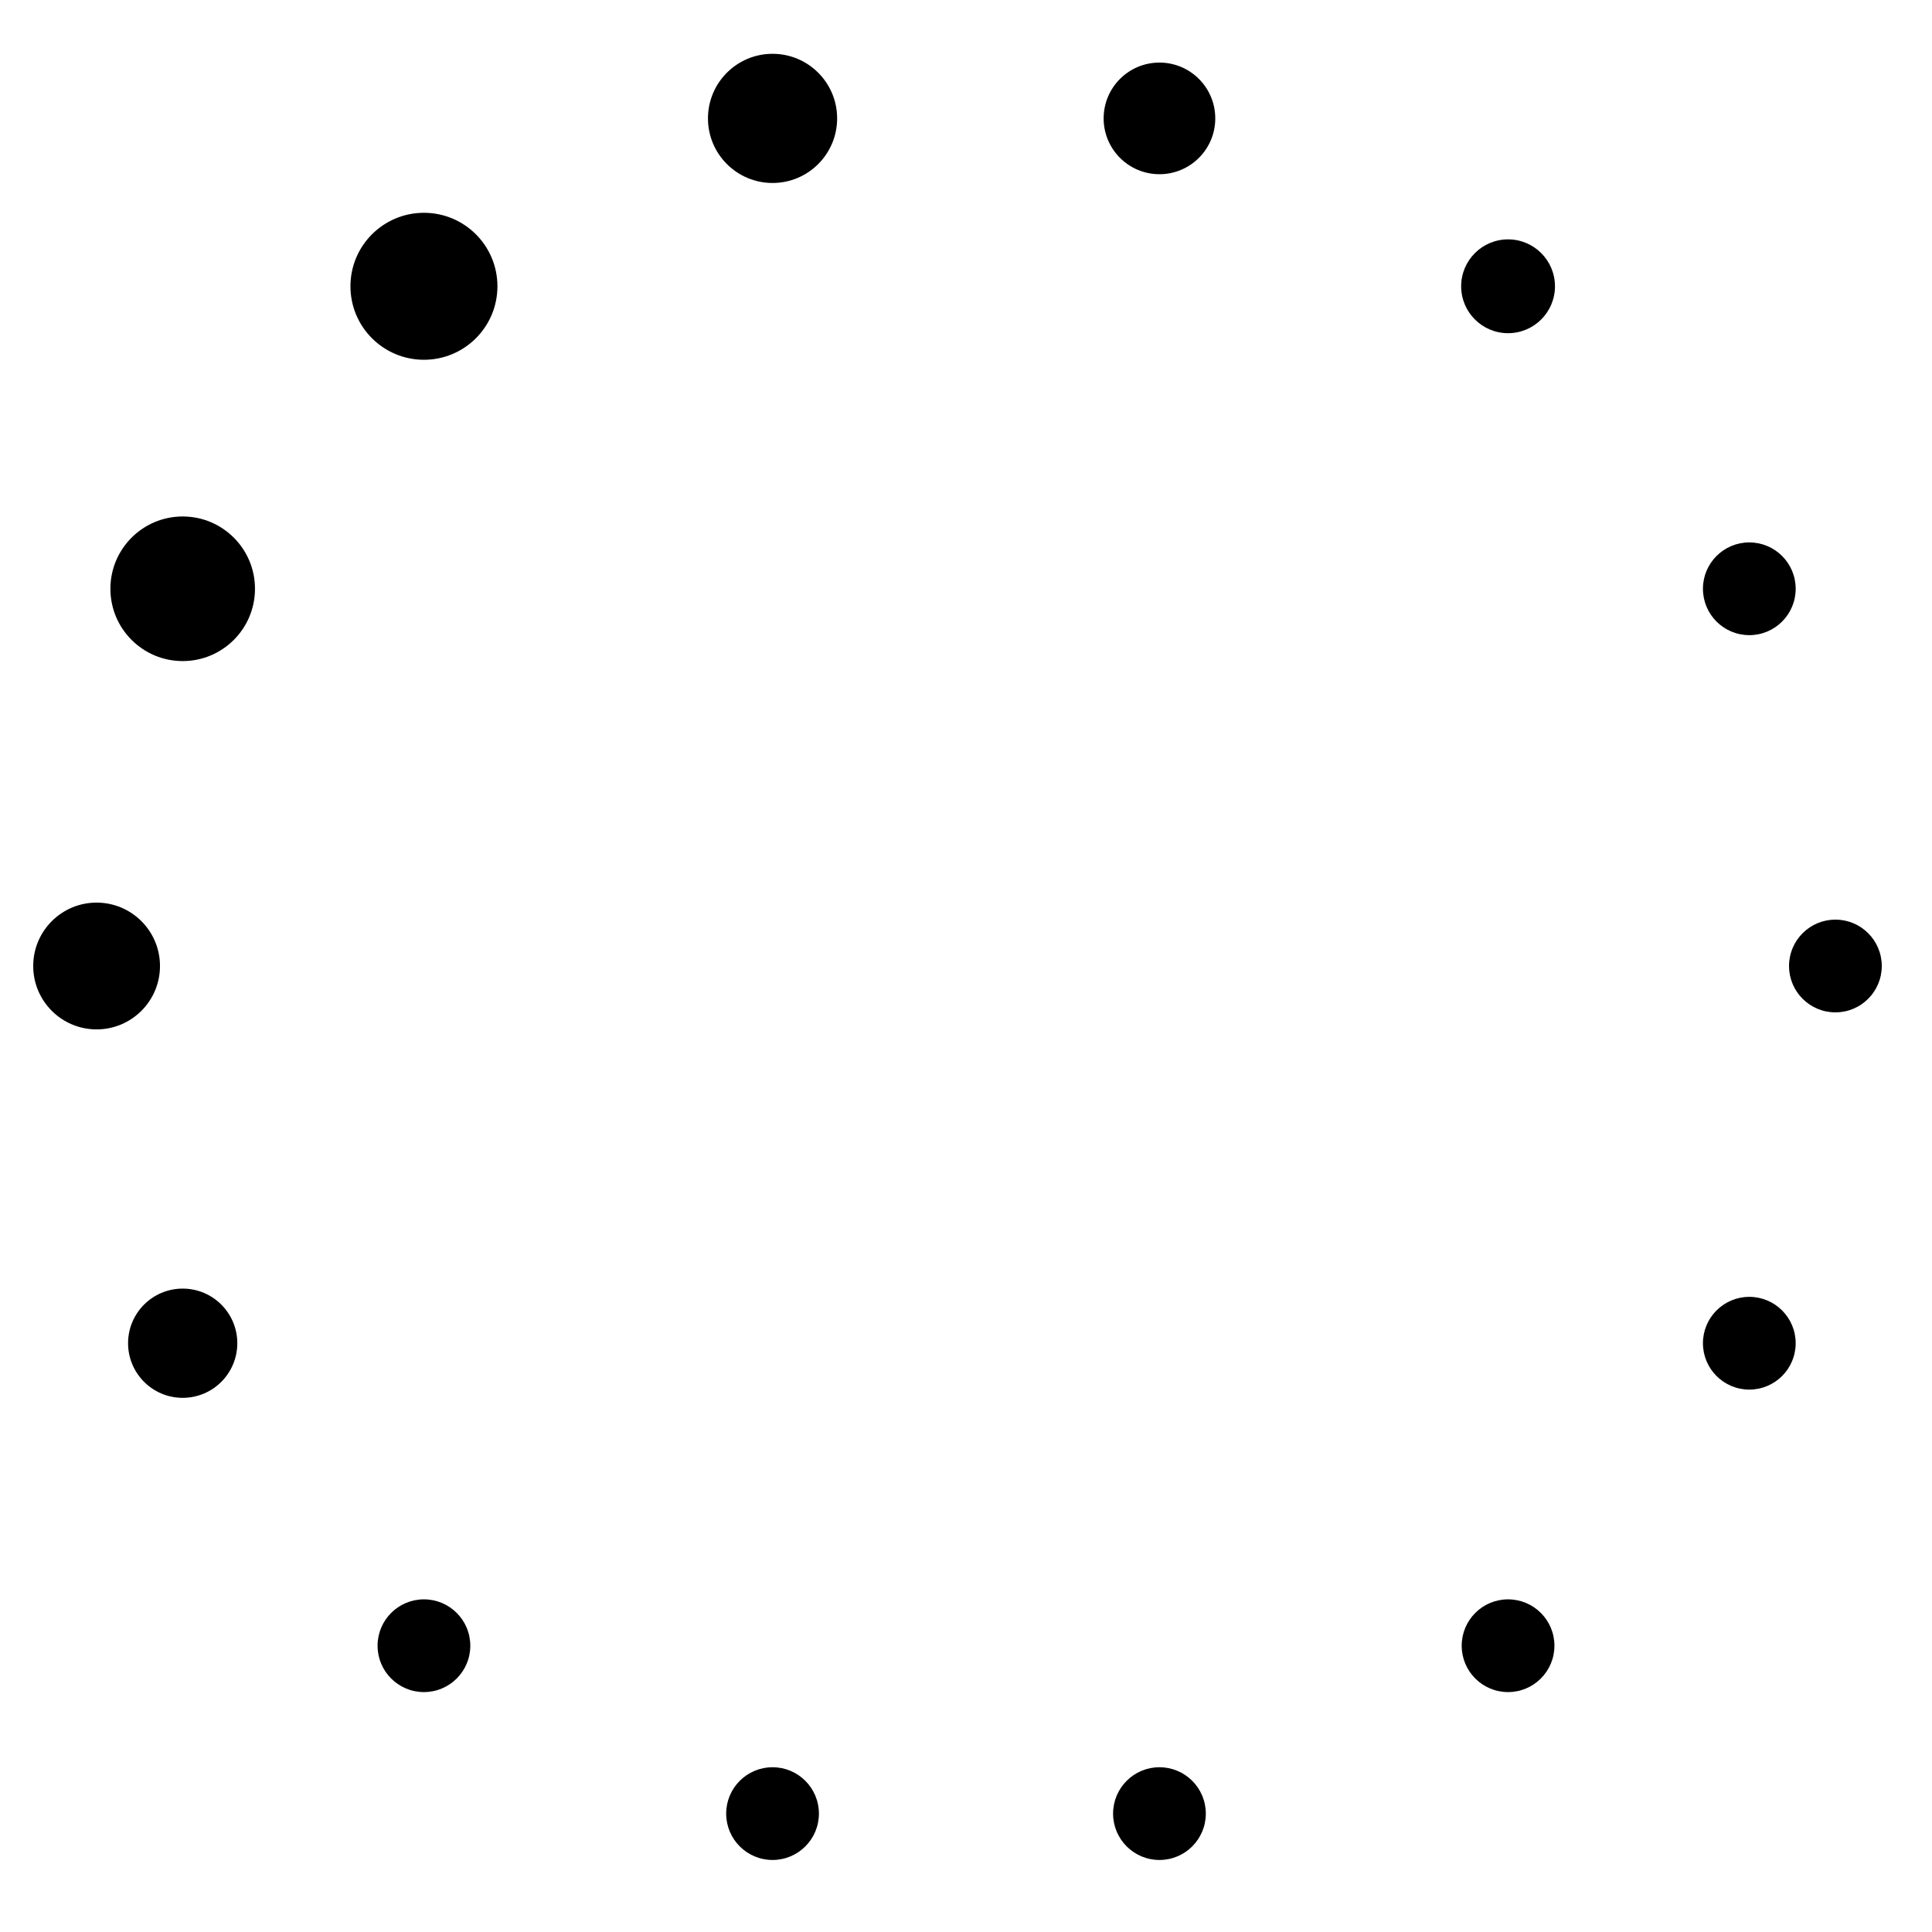
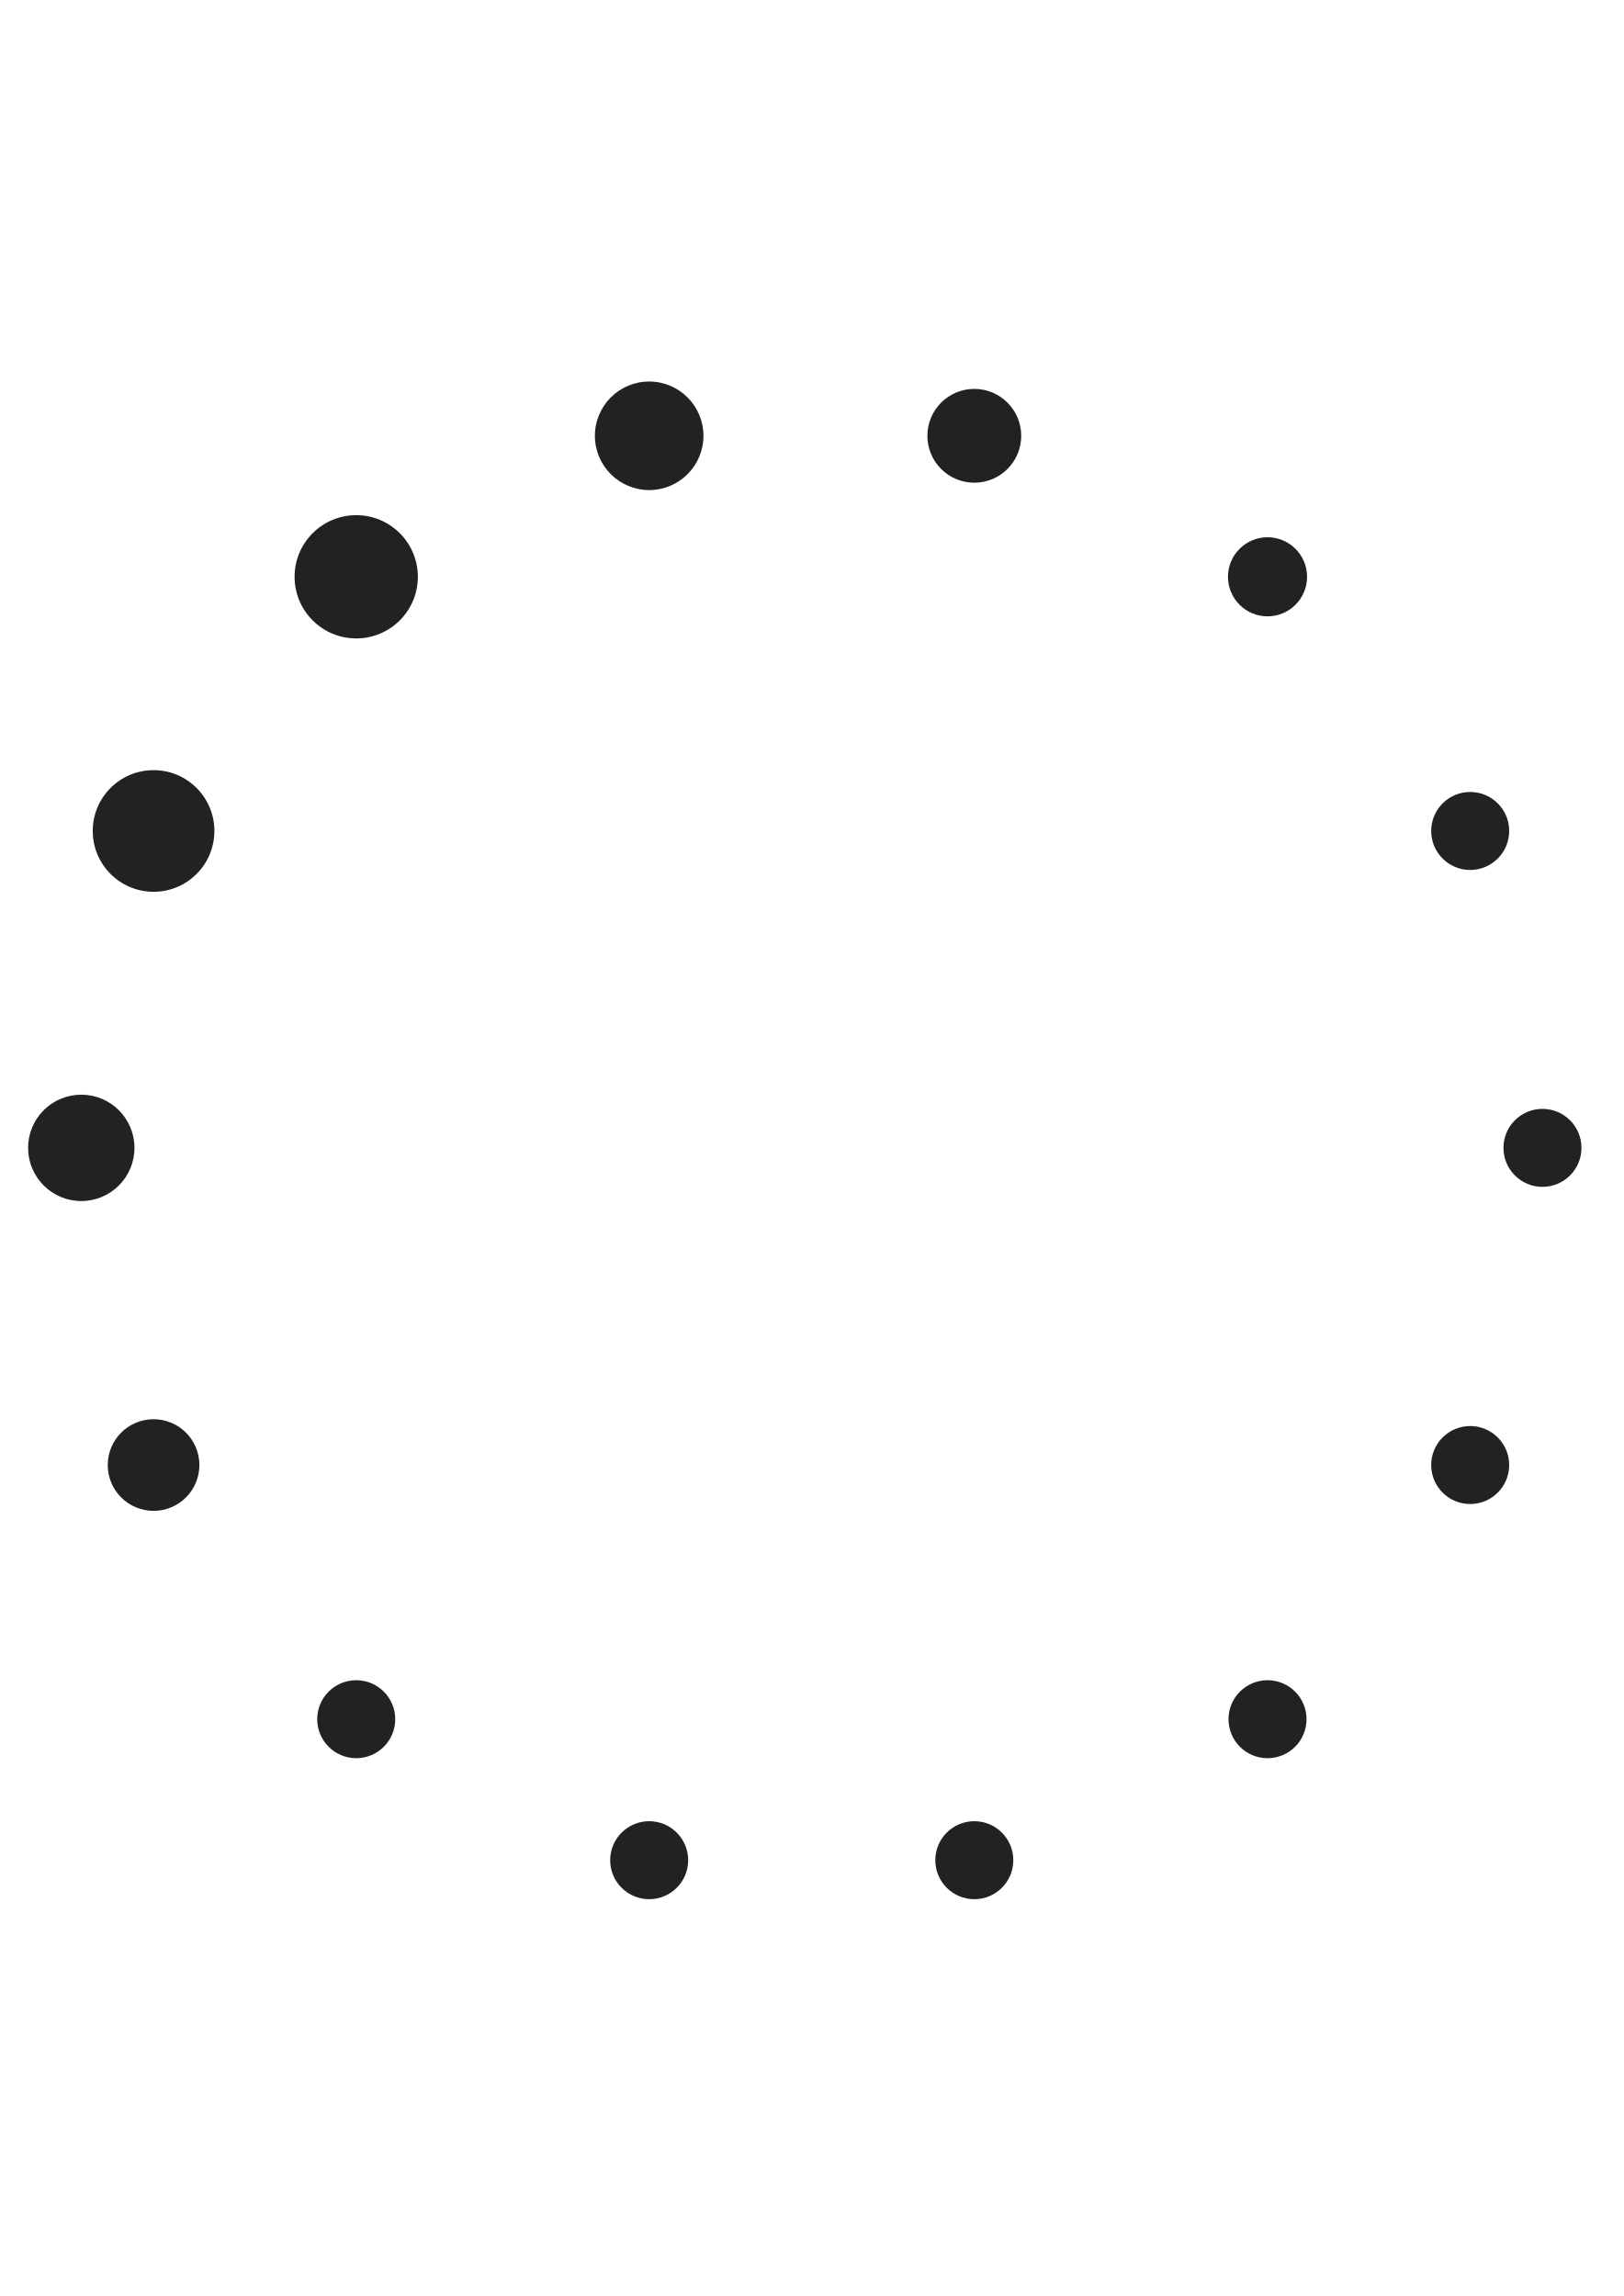
- <svg xmlns="http://www.w3.org/2000/svg" class="lds-default" width="100%" height="100%" viewBox="0 0 100 100" preserveAspectRatio="xMidYMid">
-   <circle cx="95" cy="50" fill="undefined" r="2.4">
-     <animate attributeName="r" values="2.4;2.4;4;2.4;2.4" times="0;0.1;0.2;0.3;1" dur="1s" repeatCount="indefinite" begin="-0.929s" />
-     <animate attributeName="fill" values="#dfa950;#dfa950;#eb7f19;#dfa950;#dfa950" repeatCount="indefinite" times="0;0.1;0.2;0.3;1" dur="1s" begin="-0.929s" />
+ <svg xmlns="http://www.w3.org/2000/svg" version="1.1" id="图层_1" x="0px" y="0px" viewBox="0 0 595.3 841.9" style="enable-background:new 0 0 595.3 841.9;" xml:space="preserve">
+   <style type="text/css">
+ 	.st0{fill:#222222;}
+ </style>
+   <circle class="st0" cx="565.5" cy="420.9" r="14.3">
+     <animate accumulate="none" additive="replace" attributeName="r" begin="-0.929s" calcMode="linear" dur="1s" fill="remove" repeatCount="indefinite" restart="always" times="0;0.1;0.2;0.3;1" values="2.4;2.4;4;2.4;2.4">
+ 	</animate>
+     <animate accumulate="none" additive="replace" attributeName="fill" begin="-0.929s" calcMode="linear" dur="1s" fill="remove" repeatCount="indefinite" restart="always" times="0;0.1;0.2;0.3;1" values="#dfa950;#dfa950;#eb7f19;#dfa950;#dfa950">
+ 	</animate>
  </circle>
-   <circle cx="90.544" cy="69.525" fill="undefined" r="2.4">
-     <animate attributeName="r" values="2.4;2.4;4;2.4;2.4" times="0;0.1;0.2;0.3;1" dur="1s" repeatCount="indefinite" begin="-0.857s" />
-     <animate attributeName="fill" values="#dfa950;#dfa950;#eb7f19;#dfa950;#dfa950" repeatCount="indefinite" times="0;0.1;0.2;0.3;1" dur="1s" begin="-0.857s" />
+   <circle class="st0" cx="539" cy="537.2" r="14.3">
+     <animate accumulate="none" additive="replace" attributeName="r" begin="-0.857s" calcMode="linear" dur="1s" fill="remove" repeatCount="indefinite" restart="always" times="0;0.1;0.2;0.3;1" values="2.4;2.4;4;2.4;2.4">
+ 	</animate>
+     <animate accumulate="none" additive="replace" attributeName="fill" begin="-0.857s" calcMode="linear" dur="1s" fill="remove" repeatCount="indefinite" restart="always" times="0;0.1;0.2;0.3;1" values="#dfa950;#dfa950;#eb7f19;#dfa950;#dfa950">
+ 	</animate>
  </circle>
-   <circle cx="78.057" cy="85.182" fill="undefined" r="2.4">
-     <animate attributeName="r" values="2.4;2.4;4;2.4;2.4" times="0;0.1;0.2;0.3;1" dur="1s" repeatCount="indefinite" begin="-0.786s" />
-     <animate attributeName="fill" values="#dfa950;#dfa950;#eb7f19;#dfa950;#dfa950" repeatCount="indefinite" times="0;0.1;0.2;0.3;1" dur="1s" begin="-0.786s" />
+   <circle class="st0" cx="464.7" cy="630.4" r="14.3">
+     <animate accumulate="none" additive="replace" attributeName="r" begin="-0.786s" calcMode="linear" dur="1s" fill="remove" repeatCount="indefinite" restart="always" times="0;0.1;0.2;0.3;1" values="2.4;2.4;4;2.4;2.4">
+ 	</animate>
+     <animate accumulate="none" additive="replace" attributeName="fill" begin="-0.786s" calcMode="linear" dur="1s" fill="remove" repeatCount="indefinite" restart="always" times="0;0.1;0.2;0.3;1" values="#dfa950;#dfa950;#eb7f19;#dfa950;#dfa950">
+ 	</animate>
  </circle>
-   <circle cx="60.013" cy="93.872" fill="undefined" r="2.4">
-     <animate attributeName="r" values="2.4;2.4;4;2.4;2.4" times="0;0.1;0.2;0.3;1" dur="1s" repeatCount="indefinite" begin="-0.714s" />
-     <animate attributeName="fill" values="#dfa950;#dfa950;#eb7f19;#dfa950;#dfa950" repeatCount="indefinite" times="0;0.1;0.2;0.3;1" dur="1s" begin="-0.714s" />
+   <circle class="st0" cx="357.2" cy="682.1" r="14.3">
+     <animate accumulate="none" additive="replace" attributeName="r" begin="-0.714s" calcMode="linear" dur="1s" fill="remove" repeatCount="indefinite" restart="always" times="0;0.1;0.2;0.3;1" values="2.4;2.4;4;2.4;2.4">
+ 	</animate>
+     <animate accumulate="none" additive="replace" attributeName="fill" begin="-0.714s" calcMode="linear" dur="1s" fill="remove" repeatCount="indefinite" restart="always" times="0;0.1;0.2;0.3;1" values="#dfa950;#dfa950;#eb7f19;#dfa950;#dfa950">
+ 	</animate>
  </circle>
-   <circle cx="39.987" cy="93.872" fill="undefined" r="2.4">
-     <animate attributeName="r" values="2.4;2.4;4;2.4;2.4" times="0;0.1;0.2;0.3;1" dur="1s" repeatCount="indefinite" begin="-0.643s" />
-     <animate attributeName="fill" values="#dfa950;#dfa950;#eb7f19;#dfa950;#dfa950" repeatCount="indefinite" times="0;0.1;0.2;0.3;1" dur="1s" begin="-0.643s" />
+   <circle class="st0" cx="238" cy="682.1" r="14.3">
+     <animate accumulate="none" additive="replace" attributeName="r" begin="-0.643s" calcMode="linear" dur="1s" fill="remove" repeatCount="indefinite" restart="always" times="0;0.1;0.2;0.3;1" values="2.4;2.4;4;2.4;2.4">
+ 	</animate>
+     <animate accumulate="none" additive="replace" attributeName="fill" begin="-0.643s" calcMode="linear" dur="1s" fill="remove" repeatCount="indefinite" restart="always" times="0;0.1;0.2;0.3;1" values="#dfa950;#dfa950;#eb7f19;#dfa950;#dfa950">
+ 	</animate>
  </circle>
-   <circle cx="21.943" cy="85.182" fill="undefined" r="2.4">
-     <animate attributeName="r" values="2.4;2.4;4;2.4;2.4" times="0;0.1;0.2;0.3;1" dur="1s" repeatCount="indefinite" begin="-0.571s" />
-     <animate attributeName="fill" values="#dfa950;#dfa950;#eb7f19;#dfa950;#dfa950" repeatCount="indefinite" times="0;0.1;0.2;0.3;1" dur="1s" begin="-0.571s" />
+   <circle class="st0" cx="130.6" cy="630.4" r="14.3">
+     <animate accumulate="none" additive="replace" attributeName="r" begin="-0.571s" calcMode="linear" dur="1s" fill="remove" repeatCount="indefinite" restart="always" times="0;0.1;0.2;0.3;1" values="2.4;2.4;4;2.4;2.4">
+ 	</animate>
+     <animate accumulate="none" additive="replace" attributeName="fill" begin="-0.571s" calcMode="linear" dur="1s" fill="remove" repeatCount="indefinite" restart="always" times="0;0.1;0.2;0.3;1" values="#dfa950;#dfa950;#eb7f19;#dfa950;#dfa950">
+ 	</animate>
  </circle>
-   <circle cx="9.456" cy="69.525" fill="undefined" r="2.827">
-     <animate attributeName="r" values="2.4;2.4;4;2.4;2.4" times="0;0.1;0.2;0.3;1" dur="1s" repeatCount="indefinite" begin="-0.5s" />
-     <animate attributeName="fill" values="#dfa950;#dfa950;#eb7f19;#dfa950;#dfa950" repeatCount="indefinite" times="0;0.1;0.2;0.3;1" dur="1s" begin="-0.5s" />
+   <circle class="st0" cx="56.3" cy="537.2" r="16.8">
+     <animate accumulate="none" additive="replace" attributeName="r" begin="-0.5s" calcMode="linear" dur="1s" fill="remove" repeatCount="indefinite" restart="always" times="0;0.1;0.2;0.3;1" values="2.4;2.4;4;2.4;2.4">
+ 	</animate>
+     <animate accumulate="none" additive="replace" attributeName="fill" begin="-0.5s" calcMode="linear" dur="1s" fill="remove" repeatCount="indefinite" restart="always" times="0;0.1;0.2;0.3;1" values="#dfa950;#dfa950;#eb7f19;#dfa950;#dfa950">
+ 	</animate>
  </circle>
-   <circle cx="5" cy="50" fill="undefined" r="3.281">
-     <animate attributeName="r" values="2.4;2.4;4;2.4;2.4" times="0;0.1;0.2;0.3;1" dur="1s" repeatCount="indefinite" begin="-0.429s" />
-     <animate attributeName="fill" values="#dfa950;#dfa950;#eb7f19;#dfa950;#dfa950" repeatCount="indefinite" times="0;0.1;0.2;0.3;1" dur="1s" begin="-0.429s" />
+   <circle class="st0" cx="29.8" cy="420.9" r="19.5">
+     <animate accumulate="none" additive="replace" attributeName="r" begin="-0.429s" calcMode="linear" dur="1s" fill="remove" repeatCount="indefinite" restart="always" times="0;0.1;0.2;0.3;1" values="2.4;2.4;4;2.4;2.4">
+ 	</animate>
+     <animate accumulate="none" additive="replace" attributeName="fill" begin="-0.429s" calcMode="linear" dur="1s" fill="remove" repeatCount="indefinite" restart="always" times="0;0.1;0.2;0.3;1" values="#dfa950;#dfa950;#eb7f19;#dfa950;#dfa950">
+ 	</animate>
  </circle>
-   <circle cx="9.456" cy="30.475" fill="undefined" r="3.742">
-     <animate attributeName="r" values="2.4;2.4;4;2.4;2.4" times="0;0.1;0.2;0.3;1" dur="1s" repeatCount="indefinite" begin="-0.357s" />
-     <animate attributeName="fill" values="#dfa950;#dfa950;#eb7f19;#dfa950;#dfa950" repeatCount="indefinite" times="0;0.1;0.2;0.3;1" dur="1s" begin="-0.357s" />
+   <circle class="st0" cx="56.3" cy="304.7" r="22.3">
+     <animate accumulate="none" additive="replace" attributeName="r" begin="-0.357s" calcMode="linear" dur="1s" fill="remove" repeatCount="indefinite" restart="always" times="0;0.1;0.2;0.3;1" values="2.4;2.4;4;2.4;2.4">
+ 	</animate>
+     <animate accumulate="none" additive="replace" attributeName="fill" begin="-0.357s" calcMode="linear" dur="1s" fill="remove" repeatCount="indefinite" restart="always" times="0;0.1;0.2;0.3;1" values="#dfa950;#dfa950;#eb7f19;#dfa950;#dfa950">
+ 	</animate>
  </circle>
-   <circle cx="21.943" cy="14.818" fill="undefined" r="3.804">
-     <animate attributeName="r" values="2.4;2.4;4;2.4;2.4" times="0;0.1;0.2;0.3;1" dur="1s" repeatCount="indefinite" begin="-0.286s" />
-     <animate attributeName="fill" values="#dfa950;#dfa950;#eb7f19;#dfa950;#dfa950" repeatCount="indefinite" times="0;0.1;0.2;0.3;1" dur="1s" begin="-0.286s" />
+   <circle class="st0" cx="130.6" cy="211.5" r="22.6">
+     <animate accumulate="none" additive="replace" attributeName="r" begin="-0.286s" calcMode="linear" dur="1s" fill="remove" repeatCount="indefinite" restart="always" times="0;0.1;0.2;0.3;1" values="2.4;2.4;4;2.4;2.4">
+ 	</animate>
+     <animate accumulate="none" additive="replace" attributeName="fill" begin="-0.286s" calcMode="linear" dur="1s" fill="remove" repeatCount="indefinite" restart="always" times="0;0.1;0.2;0.3;1" values="#dfa950;#dfa950;#eb7f19;#dfa950;#dfa950">
+ 	</animate>
  </circle>
-   <circle cx="39.987" cy="6.128" fill="undefined" r="3.343">
-     <animate attributeName="r" values="2.4;2.4;4;2.4;2.4" times="0;0.1;0.2;0.3;1" dur="1s" repeatCount="indefinite" begin="-0.214s" />
-     <animate attributeName="fill" values="#dfa950;#dfa950;#eb7f19;#dfa950;#dfa950" repeatCount="indefinite" times="0;0.1;0.2;0.3;1" dur="1s" begin="-0.214s" />
+   <circle class="st0" cx="238" cy="159.8" r="19.9">
+     <animate accumulate="none" additive="replace" attributeName="r" begin="-0.214s" calcMode="linear" dur="1s" fill="remove" repeatCount="indefinite" restart="always" times="0;0.1;0.2;0.3;1" values="2.4;2.4;4;2.4;2.4">
+ 	</animate>
+     <animate accumulate="none" additive="replace" attributeName="fill" begin="-0.214s" calcMode="linear" dur="1s" fill="remove" repeatCount="indefinite" restart="always" times="0;0.1;0.2;0.3;1" values="#dfa950;#dfa950;#eb7f19;#dfa950;#dfa950">
+ 	</animate>
  </circle>
-   <circle cx="60.013" cy="6.128" fill="undefined" r="2.889">
-     <animate attributeName="r" values="2.4;2.4;4;2.4;2.4" times="0;0.1;0.2;0.3;1" dur="1s" repeatCount="indefinite" begin="-0.143s" />
-     <animate attributeName="fill" values="#dfa950;#dfa950;#eb7f19;#dfa950;#dfa950" repeatCount="indefinite" times="0;0.1;0.2;0.3;1" dur="1s" begin="-0.143s" />
+   <circle class="st0" cx="357.2" cy="159.8" r="17.2">
+     <animate accumulate="none" additive="replace" attributeName="r" begin="-0.143s" calcMode="linear" dur="1s" fill="remove" repeatCount="indefinite" restart="always" times="0;0.1;0.2;0.3;1" values="2.4;2.4;4;2.4;2.4">
+ 	</animate>
+     <animate accumulate="none" additive="replace" attributeName="fill" begin="-0.143s" calcMode="linear" dur="1s" fill="remove" repeatCount="indefinite" restart="always" times="0;0.1;0.2;0.3;1" values="#dfa950;#dfa950;#eb7f19;#dfa950;#dfa950">
+ 	</animate>
  </circle>
-   <circle cx="78.057" cy="14.818" fill="undefined" r="2.428">
-     <animate attributeName="r" values="2.4;2.4;4;2.4;2.4" times="0;0.1;0.2;0.3;1" dur="1s" repeatCount="indefinite" begin="-0.071s" />
-     <animate attributeName="fill" values="#dfa950;#dfa950;#eb7f19;#dfa950;#dfa950" repeatCount="indefinite" times="0;0.1;0.2;0.3;1" dur="1s" begin="-0.071s" />
+   <circle class="st0" cx="464.7" cy="211.5" r="14.5">
+     <animate accumulate="none" additive="replace" attributeName="r" begin="-0.071s" calcMode="linear" dur="1s" fill="remove" repeatCount="indefinite" restart="always" times="0;0.1;0.2;0.3;1" values="2.4;2.4;4;2.4;2.4">
+ 	</animate>
+     <animate accumulate="none" additive="replace" attributeName="fill" begin="-0.071s" calcMode="linear" dur="1s" fill="remove" repeatCount="indefinite" restart="always" times="0;0.1;0.2;0.3;1" values="#dfa950;#dfa950;#eb7f19;#dfa950;#dfa950">
+ 	</animate>
  </circle>
-   <circle cx="90.544" cy="30.475" fill="undefined" r="2.4">
-     <animate attributeName="r" values="2.4;2.4;4;2.4;2.4" times="0;0.1;0.2;0.3;1" dur="1s" repeatCount="indefinite" begin="0s" />
-     <animate attributeName="fill" values="#dfa950;#dfa950;#eb7f19;#dfa950;#dfa950" repeatCount="indefinite" times="0;0.1;0.2;0.3;1" dur="1s" begin="0s" />
+   <circle class="st0" cx="539" cy="304.7" r="14.3">
+     <animate accumulate="none" additive="replace" attributeName="r" begin="0s" calcMode="linear" dur="1s" fill="remove" repeatCount="indefinite" restart="always" times="0;0.1;0.2;0.3;1" values="2.4;2.4;4;2.4;2.4">
+ 	</animate>
+     <animate accumulate="none" additive="replace" attributeName="fill" begin="0s" calcMode="linear" dur="1s" fill="remove" repeatCount="indefinite" restart="always" times="0;0.1;0.2;0.3;1" values="#dfa950;#dfa950;#eb7f19;#dfa950;#dfa950">
+ 	</animate>
  </circle>
</svg>
